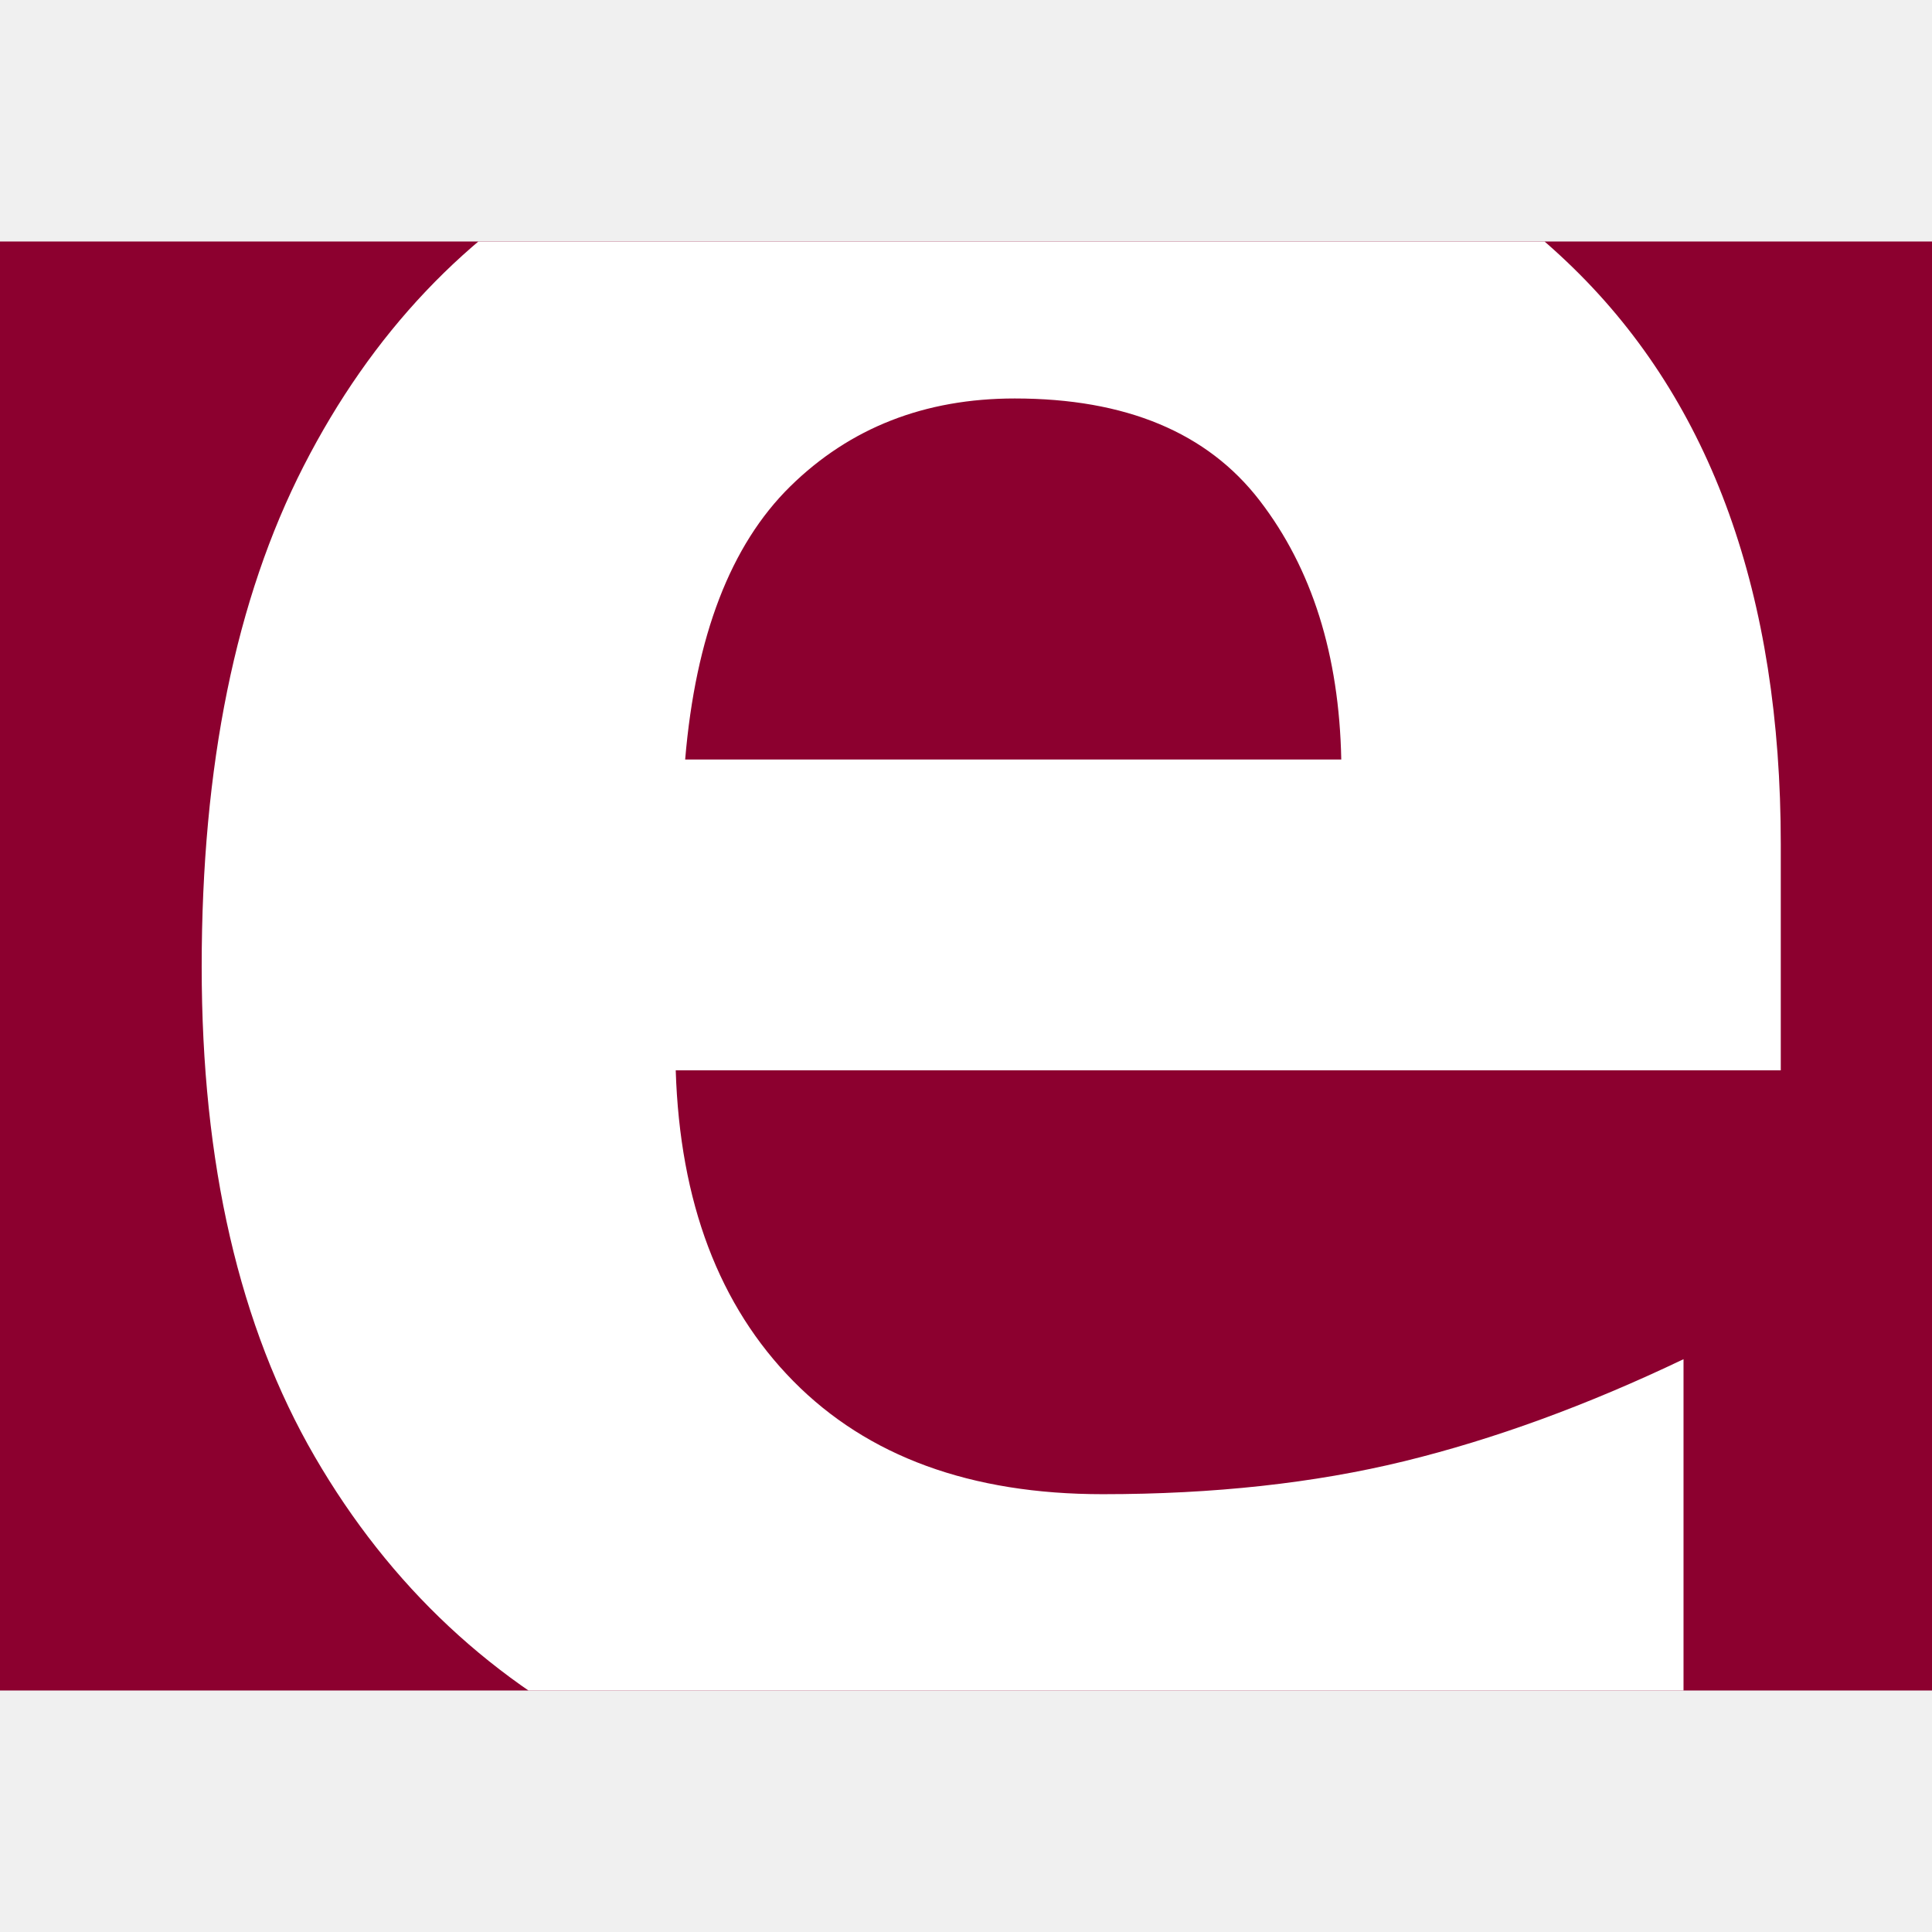
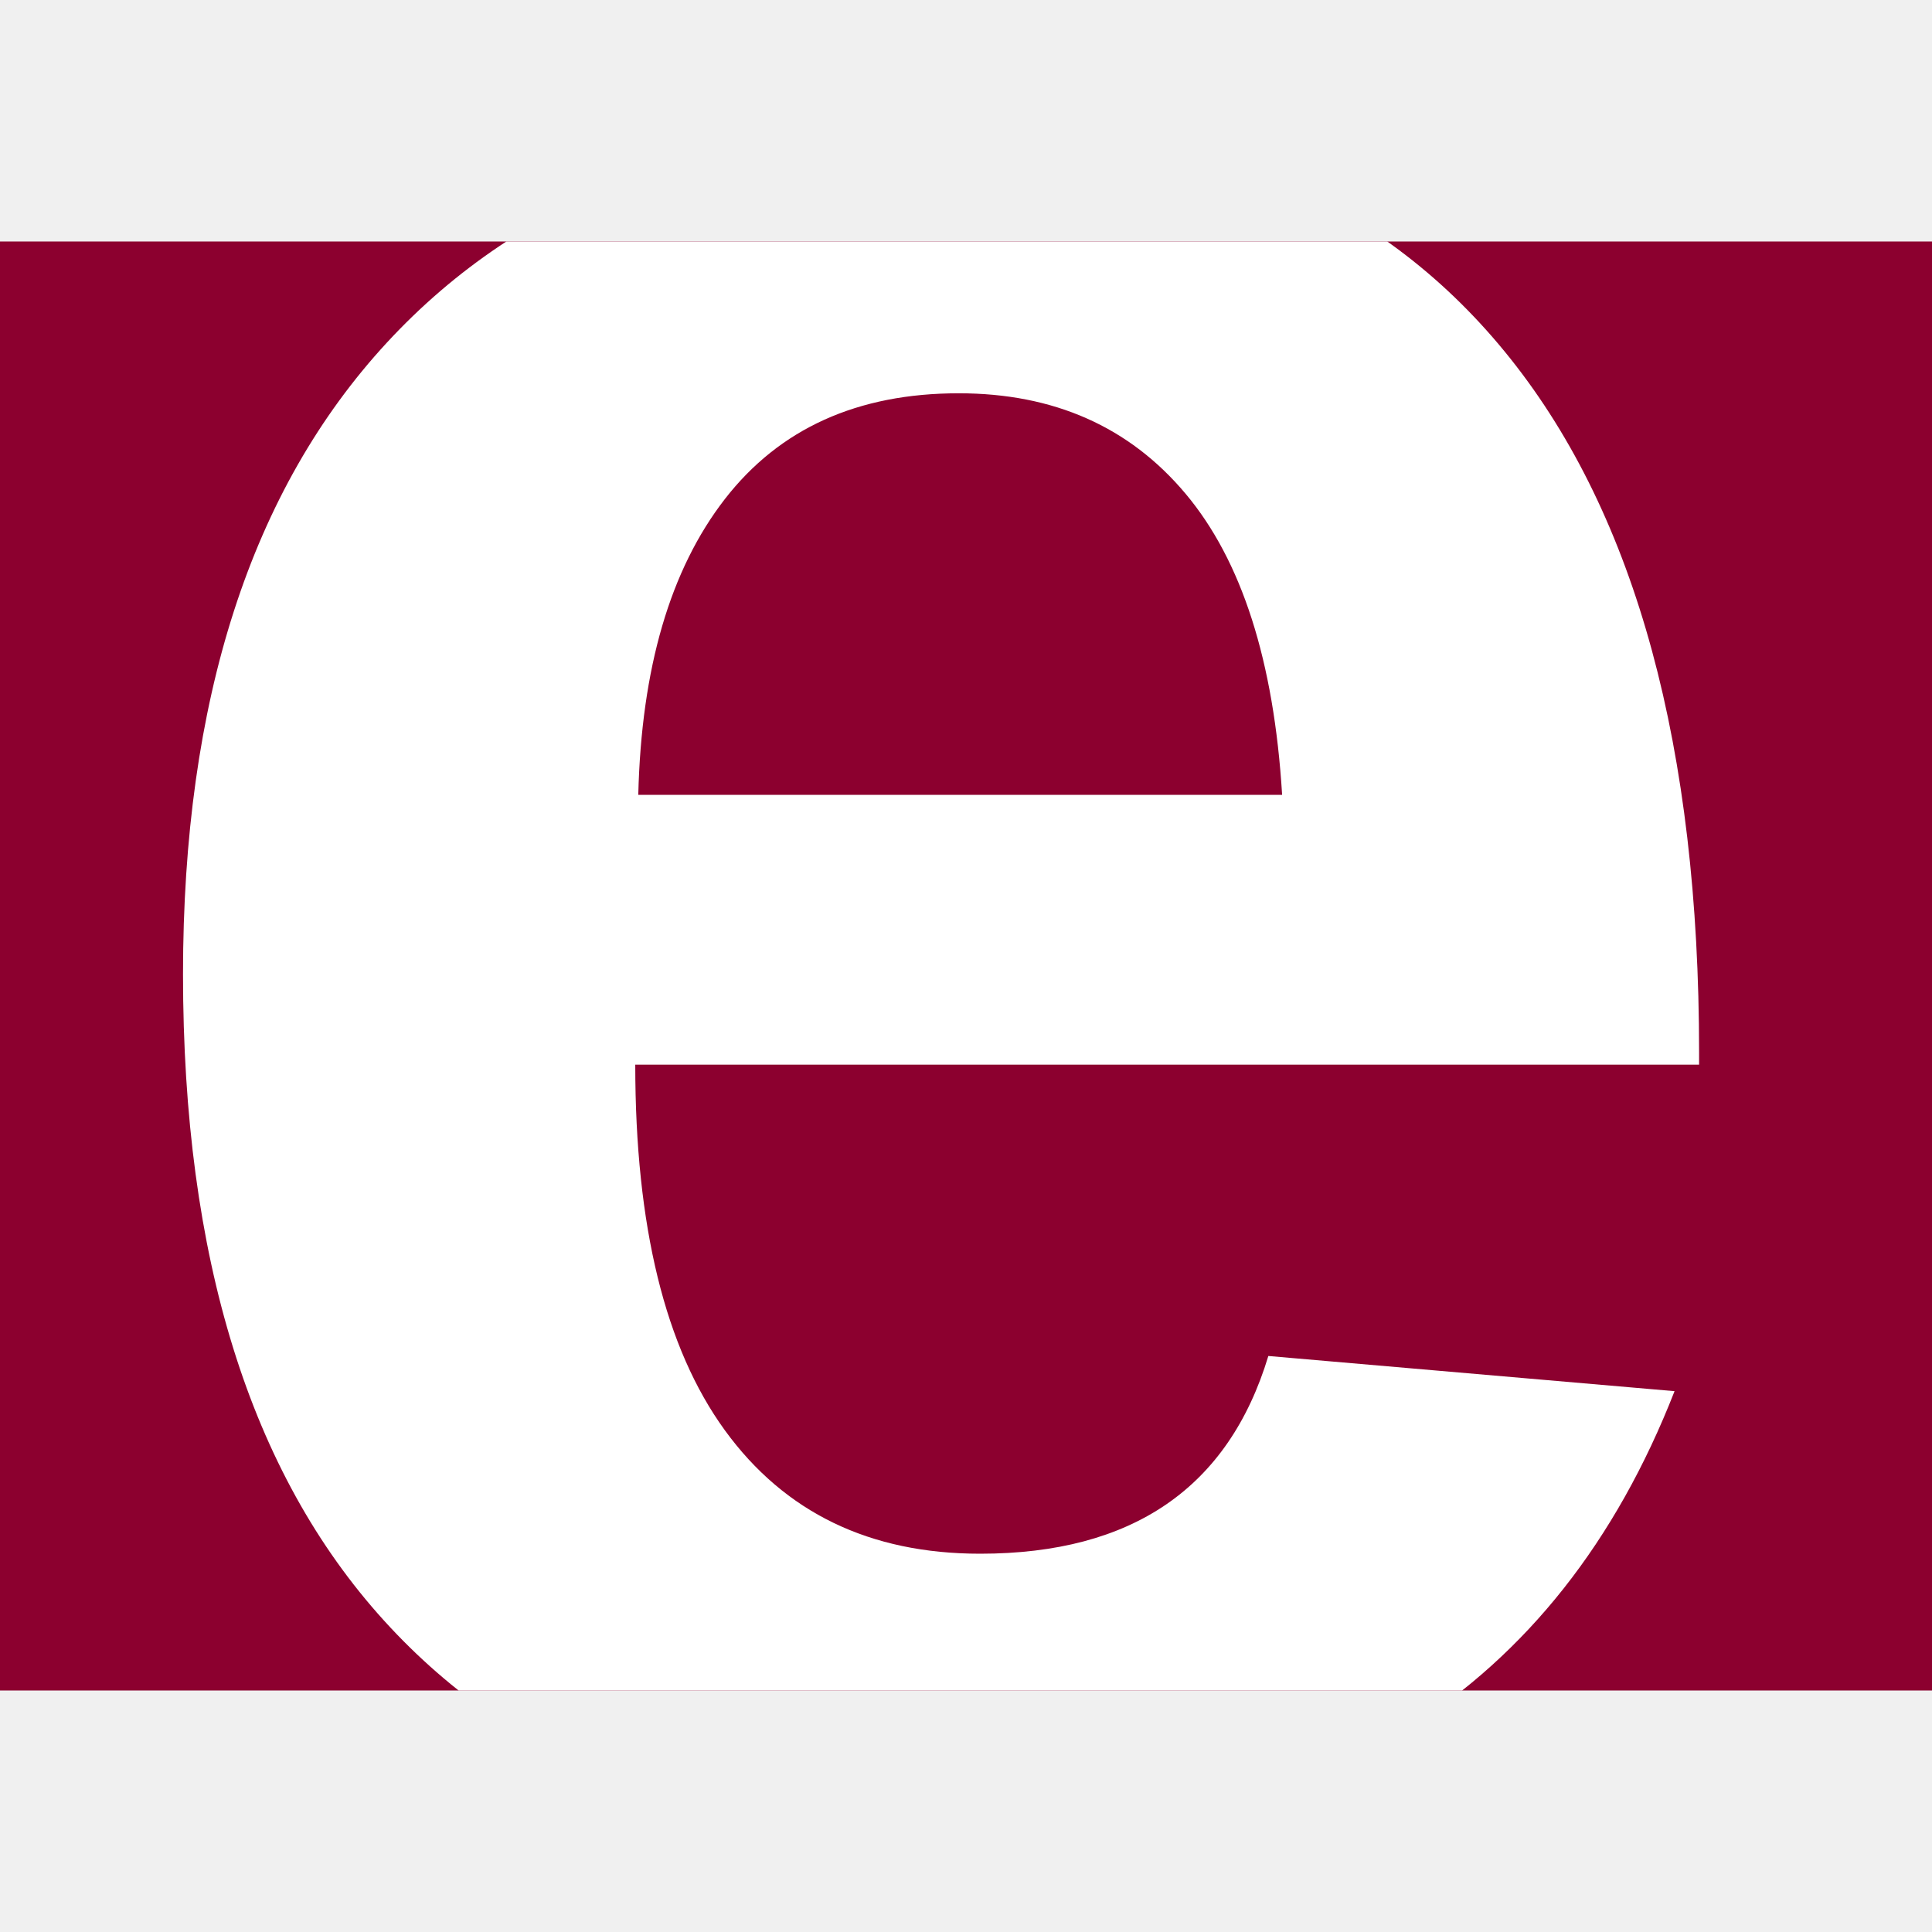
<svg xmlns="http://www.w3.org/2000/svg" version="1.1" width="320" height="320">
  <defs>
    <clipPath id="clip">
      <rect x="0" y="40" width="320" height="240" />
    </clipPath>
  </defs>
  <rect x="0" y="40" width="320" height="240" fill="#8c002f" />
-   <text x="10" y="300" font-family="Trebuchet MS" font-size="520" font-weight="bold" fill="#fff" clip-path="url(#clip)">e</text>
+   <text x="10" y="300" font-family="Arial" font-size="520" font-weight="bold" fill="#fff" clip-path="url(#clip)">e</text>
</svg>
